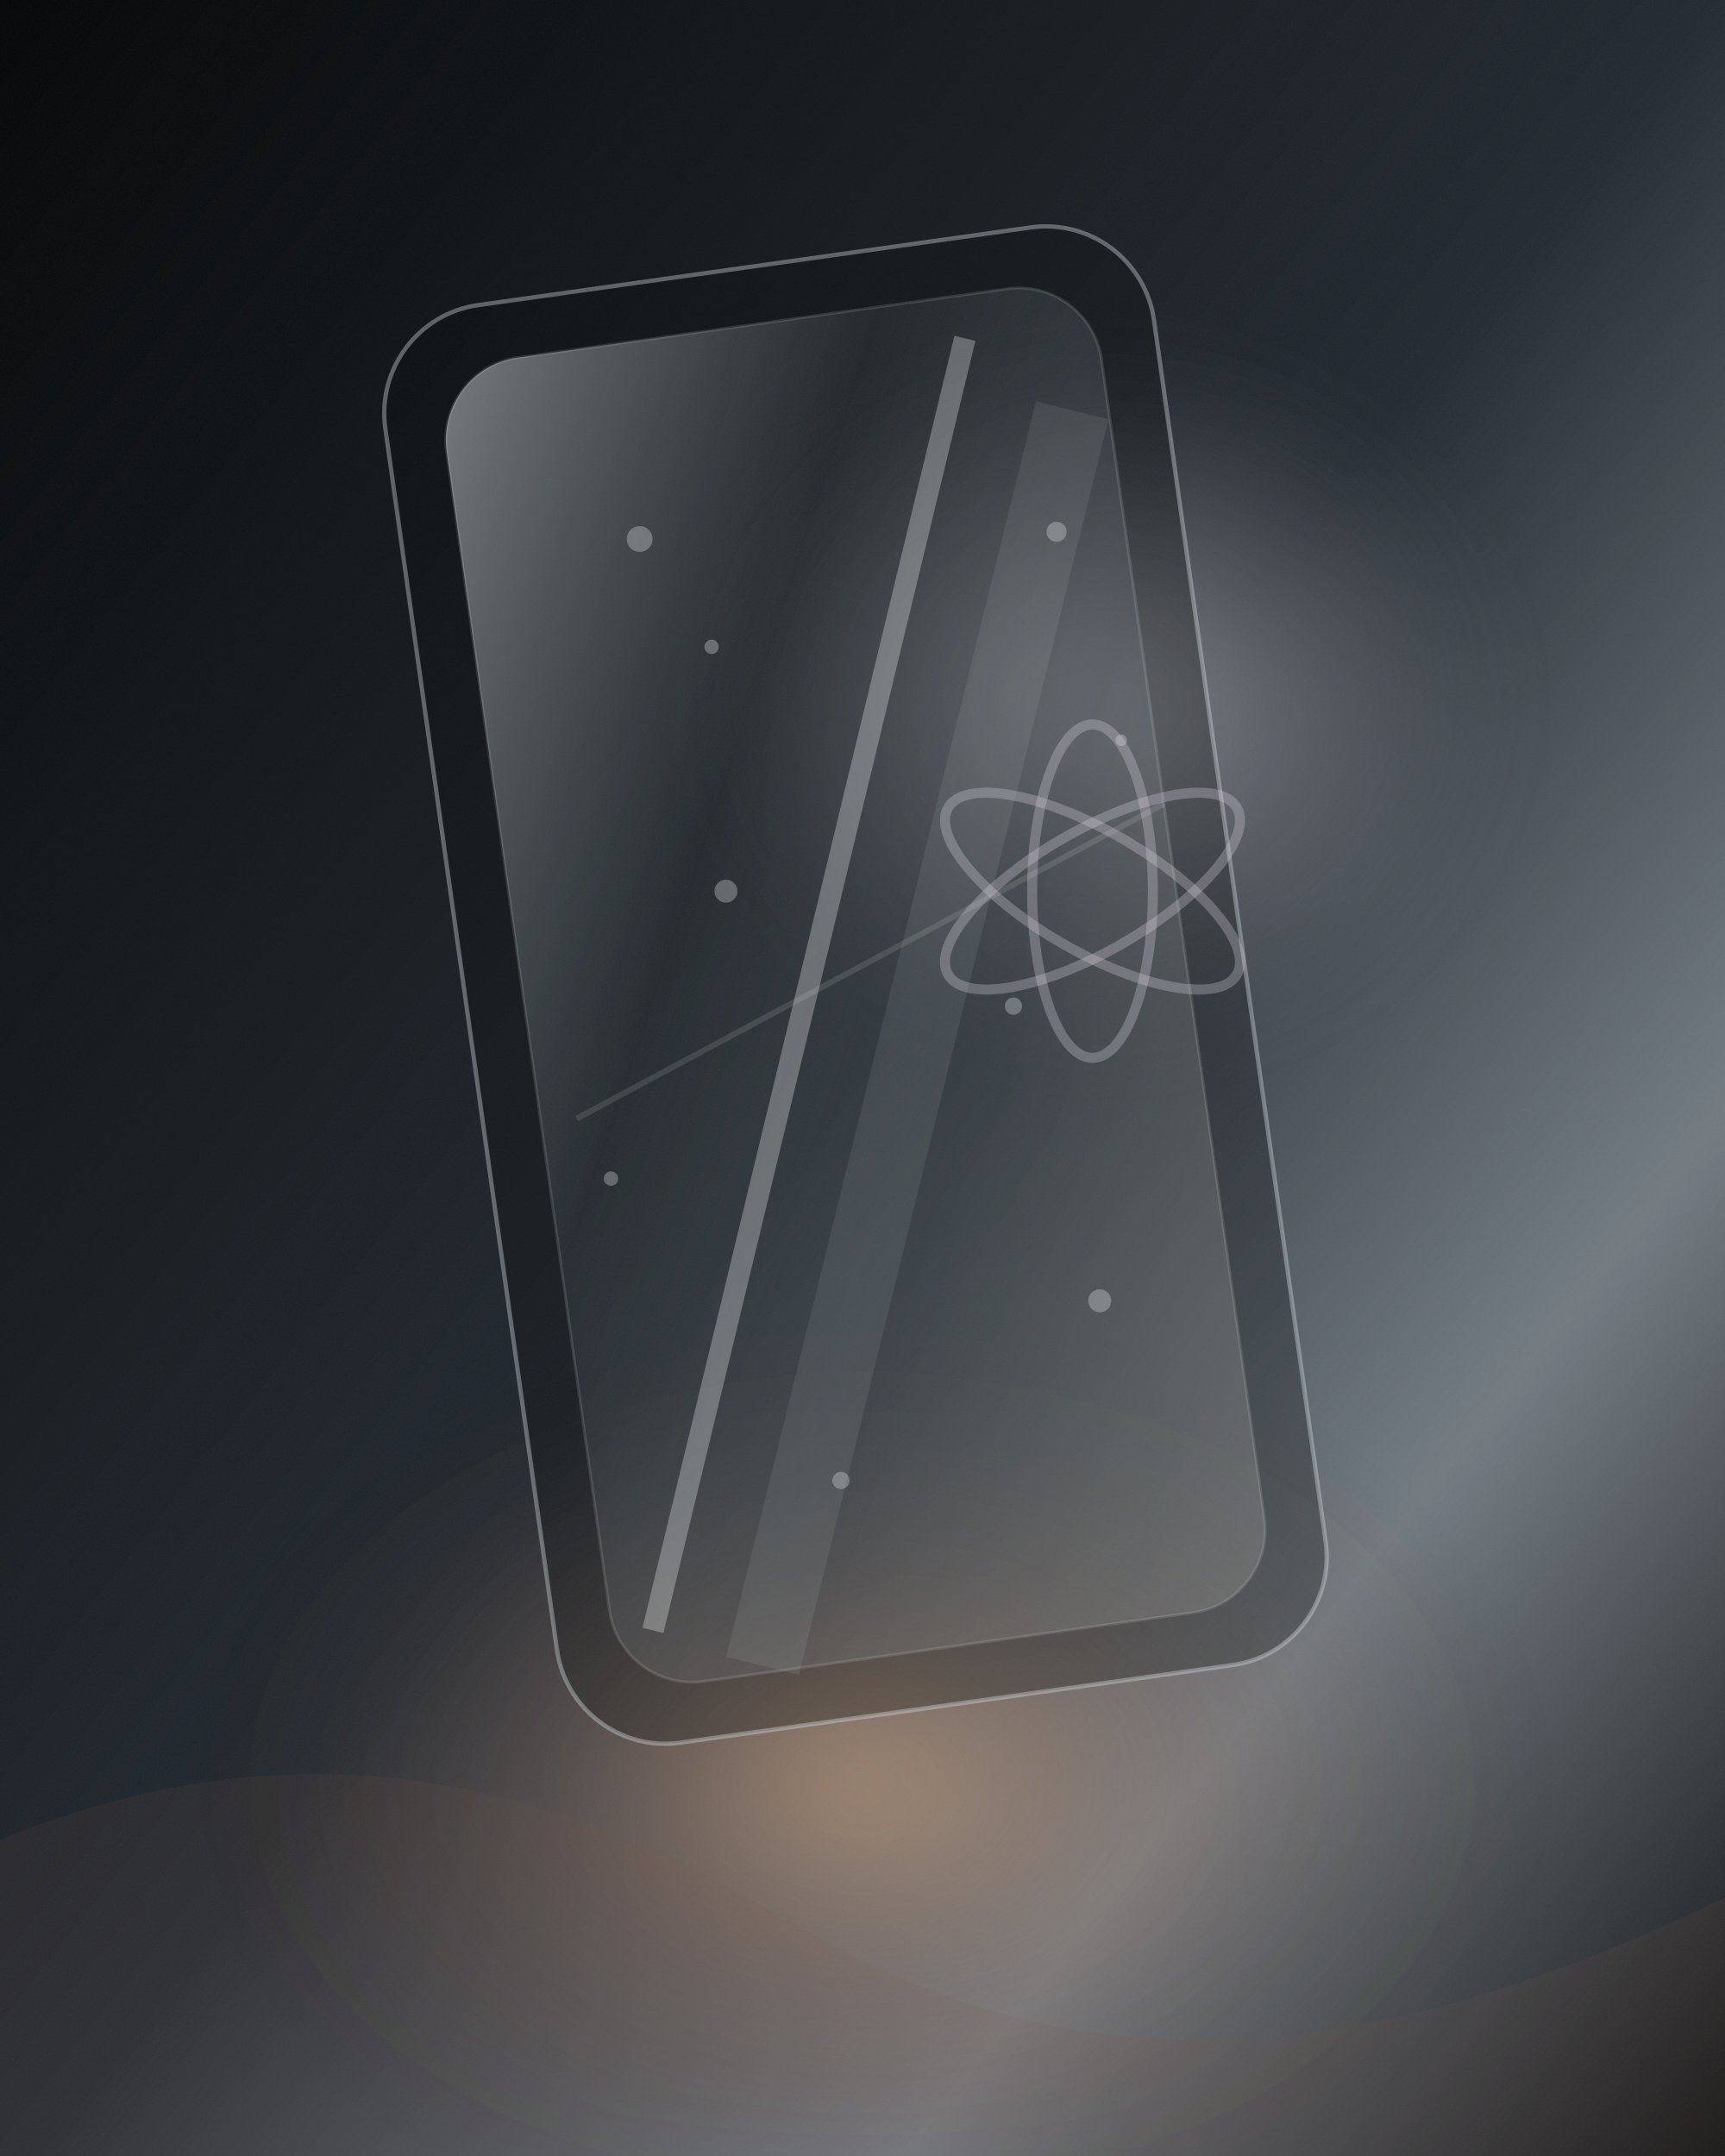
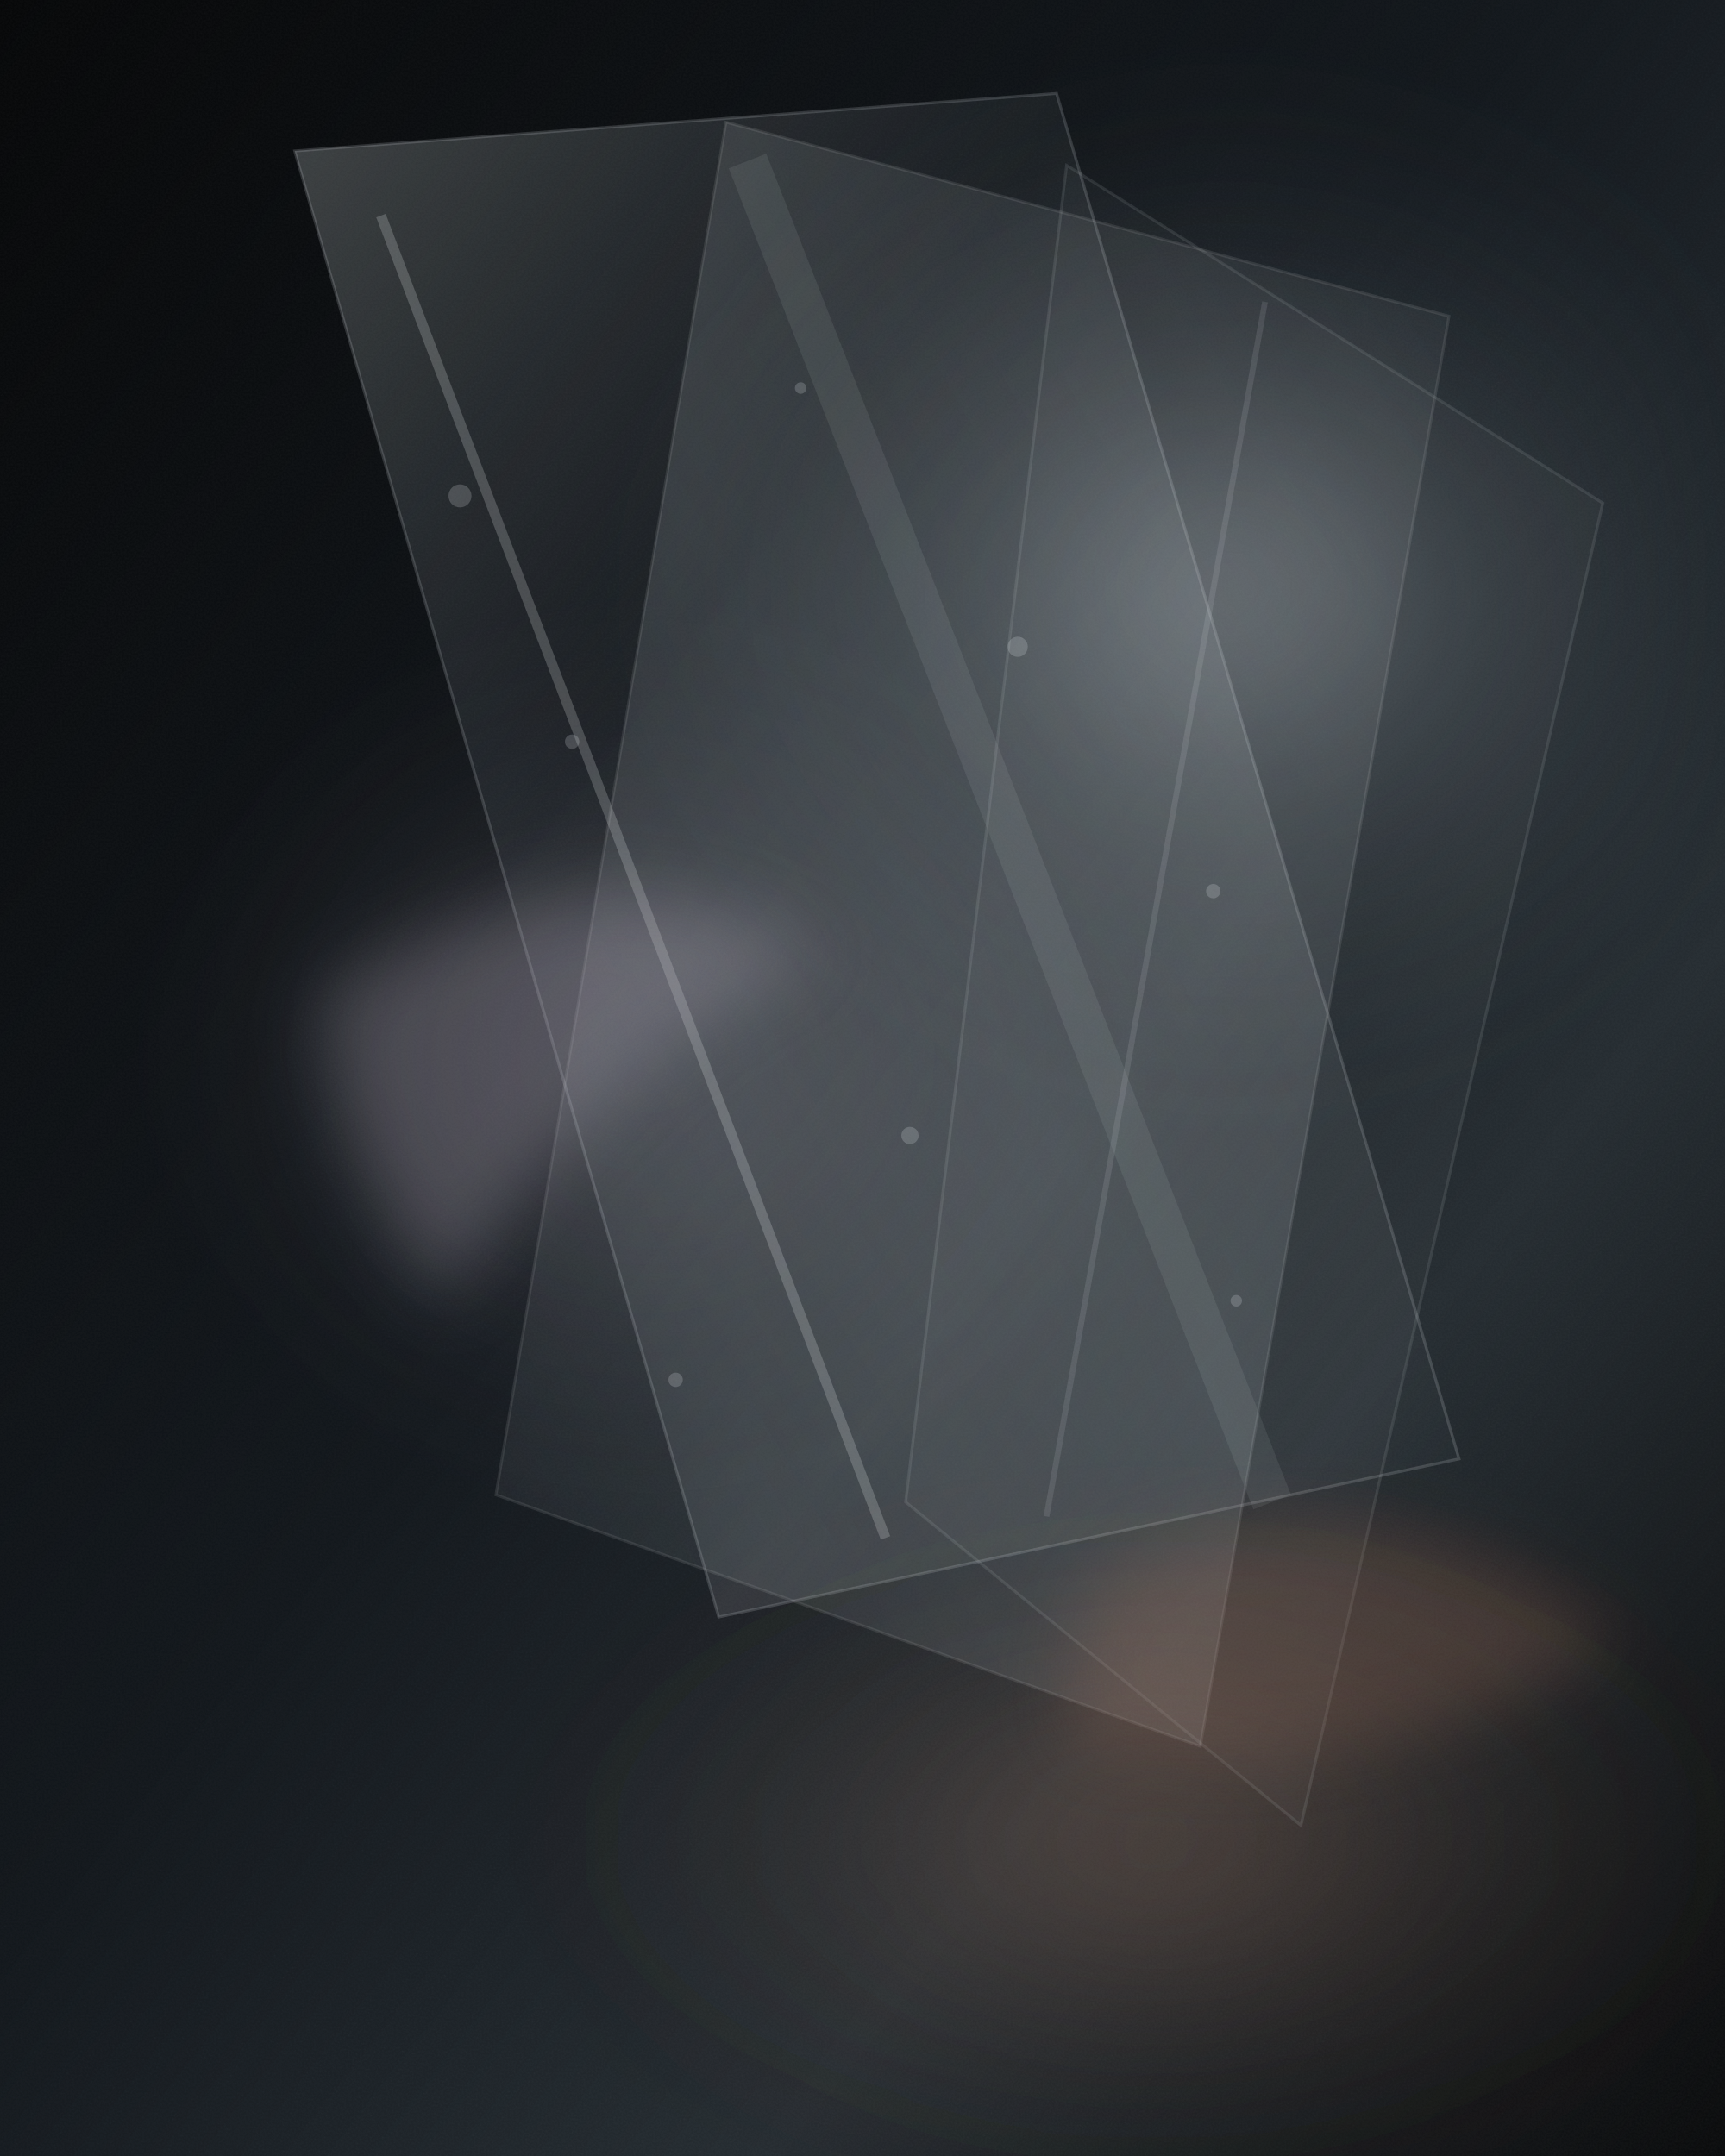
<svg xmlns="http://www.w3.org/2000/svg" viewBox="0 0 1200 1500" role="img" aria-labelledby="title desc">
  <defs>
    <linearGradient id="bg" x1="0" y1="0" x2="1" y2="1">
      <stop offset="0" stop-color="#050607" />
-       <stop offset="0.5" stop-color="#232a31" />
-       <stop offset="0.76" stop-color="#737b82" />
-       <stop offset="1" stop-color="#111315" />
+       <stop offset="0.45" stop-color="#11161b" />
+       <stop offset="0.72" stop-color="#252c31" />
+       <stop offset="1" stop-color="#090a0b" />
    </linearGradient>
-     <linearGradient id="glass" x1="0" y1="0" x2="1" y2="1">
-       <stop offset="0" stop-color="#eef4f7" stop-opacity="0.46" />
-       <stop offset="0.34" stop-color="#b5c0c8" stop-opacity="0.09" />
-       <stop offset="0.62" stop-color="#6e777f" stop-opacity="0.27" />
-       <stop offset="1" stop-color="#f5eee4" stop-opacity="0.16" />
+     <linearGradient id="paneA" x1="0" y1="0" x2="1" y2="1">
+       <stop offset="0" stop-color="#edf4f7" stop-opacity="0.24" />
+       <stop offset="0.34" stop-color="#aab8c0" stop-opacity="0.06" />
+       <stop offset="0.68" stop-color="#d8e0e4" stop-opacity="0.12" />
+       <stop offset="1" stop-color="#5e6870" stop-opacity="0.03" />
    </linearGradient>
-     <radialGradient id="warm" cx="50%" cy="50%" r="50%">
-       <stop offset="0" stop-color="#d9a980" stop-opacity="0.6" />
-       <stop offset="0.46" stop-color="#aa7458" stop-opacity="0.22" />
-       <stop offset="1" stop-color="#5a3728" stop-opacity="0" />
+     <linearGradient id="paneB" x1="0" y1="1" x2="1" y2="0">
+       <stop offset="0" stop-color="#e8eef1" stop-opacity="0.04" />
+       <stop offset="0.48" stop-color="#c3cdd3" stop-opacity="0.16" />
+       <stop offset="1" stop-color="#ffffff" stop-opacity="0.03" />
+     </linearGradient>
+     <radialGradient id="silver" cx="50%" cy="50%" r="50%">
+       <stop offset="0" stop-color="#dbe4e9" stop-opacity="0.42" />
+       <stop offset="0.45" stop-color="#aebbc3" stop-opacity="0.14" />
+       <stop offset="1" stop-color="#73818a" stop-opacity="0" />
    </radialGradient>
    <radialGradient id="iris" cx="50%" cy="50%" r="50%">
-       <stop offset="0" stop-color="#d9d6dd" stop-opacity="0.58" />
-       <stop offset="1" stop-color="#8d8792" stop-opacity="0" />
+       <stop offset="0" stop-color="#c9c2cf" stop-opacity="0.22" />
+       <stop offset="1" stop-color="#8f8796" stop-opacity="0" />
    </radialGradient>
-     <filter id="blur">
-       <feGaussianBlur stdDeviation="32" />
+     <radialGradient id="skin" cx="50%" cy="50%" r="50%">
+       <stop offset="0" stop-color="#c58d6e" stop-opacity="0.33" />
+       <stop offset="0.52" stop-color="#845b48" stop-opacity="0.12" />
+       <stop offset="1" stop-color="#51372d" stop-opacity="0" />
+     </radialGradient>
+     <filter id="blur24">
+       <feGaussianBlur stdDeviation="24" />
    </filter>
-     <filter id="grain" x="-20%" y="-20%" width="140%" height="140%">
-       <feTurbulence type="fractalNoise" baseFrequency="0.8" numOctaves="2" seed="11" result="noise" />
+     <filter id="blur54">
+       <feGaussianBlur stdDeviation="54" />
+     </filter>
+     <filter id="grain" x="-15%" y="-15%" width="130%" height="130%">
+       <feTurbulence type="fractalNoise" baseFrequency="0.72" numOctaves="3" seed="37" result="noise" />
      <feColorMatrix in="noise" type="saturate" values="0" result="mono" />
      <feComponentTransfer in="mono">
-         <feFuncA type="table" tableValues="0 0.07" />
+         <feFuncA type="table" tableValues="0 0.055" />
      </feComponentTransfer>
    </filter>
  </defs>
  <rect width="1200" height="1500" fill="url(#bg)" />
-   <ellipse cx="600" cy="1240" rx="470" ry="310" fill="url(#warm)" filter="url(#blur)" />
-   <ellipse cx="770" cy="490" rx="280" ry="250" fill="url(#iris)" filter="url(#blur)" />
-   <g transform="rotate(-8 600 720)">
-     <rect x="330" y="180" width="540" height="1010" rx="76" fill="#080b0e" fill-opacity="0.28" stroke="#d9e0e5" stroke-opacity="0.38" stroke-width="3" />
-     <rect x="370" y="220" width="460" height="930" rx="58" fill="url(#glass)" stroke="#f4f8fa" stroke-opacity="0.13" stroke-width="2" />
-     <path d="M398 1110L738 250" stroke="#f5f8fa" stroke-opacity="0.3" stroke-width="15" />
-     <path d="M470 1145L805 310" stroke="#cbd3da" stroke-opacity="0.1" stroke-width="52" />
-     <path d="M395 750L830 590" stroke="#f1f4f6" stroke-opacity="0.12" stroke-width="4" />
+   <ellipse cx="855" cy="410" rx="420" ry="350" fill="url(#silver)" filter="url(#blur54)" />
+   <ellipse cx="450" cy="735" rx="330" ry="290" fill="url(#iris)" filter="url(#blur54)" />
+   <ellipse cx="805" cy="1280" rx="470" ry="250" fill="url(#skin)" filter="url(#blur54)" />
+   <g opacity="0.98">
+     <polygon points="205,105 735,65 1015,1015 500,1125" fill="url(#paneA)" stroke="#d9e2e7" stroke-opacity="0.18" stroke-width="2" />
+     <polygon points="505,85 1008,220 835,1215 345,1040" fill="url(#paneB)" stroke="#f4f7f8" stroke-opacity="0.1" stroke-width="2" />
+     <polygon points="742,115 1115,350 905,1270 630,1045" fill="#cad4da" fill-opacity="0.035" stroke="#dbe3e7" stroke-opacity="0.11" stroke-width="2" />
  </g>
-   <g fill="#eef2f4" fill-opacity="0.3">
-     <circle cx="445" cy="375" r="9" />
-     <circle cx="495" cy="450" r="5" />
-     <circle cx="735" cy="370" r="7" />
-     <circle cx="780" cy="515" r="4" />
-     <circle cx="505" cy="620" r="8" />
-     <circle cx="705" cy="700" r="6" />
-     <circle cx="425" cy="820" r="5" />
-     <circle cx="765" cy="905" r="8" />
-     <circle cx="585" cy="1030" r="6" />
+   <path d="M265 150L616 1070" stroke="#f1f5f7" stroke-opacity="0.2" stroke-width="7" />
+   <path d="M520 112L885 1045" stroke="#d9e2e7" stroke-opacity="0.09" stroke-width="28" />
+   <path d="M880 210L728 1055" stroke="#eef3f5" stroke-opacity="0.11" stroke-width="4" />
+   <g fill="#e9eef0" fill-opacity="0.2">
+     <circle cx="320" cy="345" r="8" />
+     <circle cx="398" cy="516" r="5" />
+     <circle cx="557" cy="270" r="4" />
+     <circle cx="708" cy="450" r="7" />
+     <circle cx="844" cy="620" r="5" />
+     <circle cx="633" cy="790" r="6" />
+     <circle cx="860" cy="905" r="4" />
+     <circle cx="470" cy="960" r="5" />
  </g>
-   <g transform="translate(760 620)" fill="none" stroke="#dad4df" stroke-opacity="0.3" stroke-width="7">
-     <ellipse rx="42" ry="116" transform="rotate(0)" />
-     <ellipse rx="42" ry="116" transform="rotate(60)" />
-     <ellipse rx="42" ry="116" transform="rotate(120)" />
+   <g filter="url(#blur24)" opacity="0.28">
+     <path d="M225 690C356 612 447 600 573 663C472 710 390 789 310 905C255 836 224 765 225 690Z" fill="#b7aebd" />
+     <path d="M764 1096C888 1038 1005 1051 1128 1140C1015 1211 899 1242 747 1216C739 1170 744 1130 764 1096Z" fill="#9a6a55" />
  </g>
-   <rect width="1200" height="1500" filter="url(#grain)" opacity="0.6" />
-   <path d="M0 1280C220 1190 395 1245 555 1340C735 1446 930 1452 1200 1320V1500H0Z" fill="#7f5a46" fill-opacity="0.12" />
+   <rect width="1200" height="1500" filter="url(#grain)" opacity="0.78" />
</svg>
